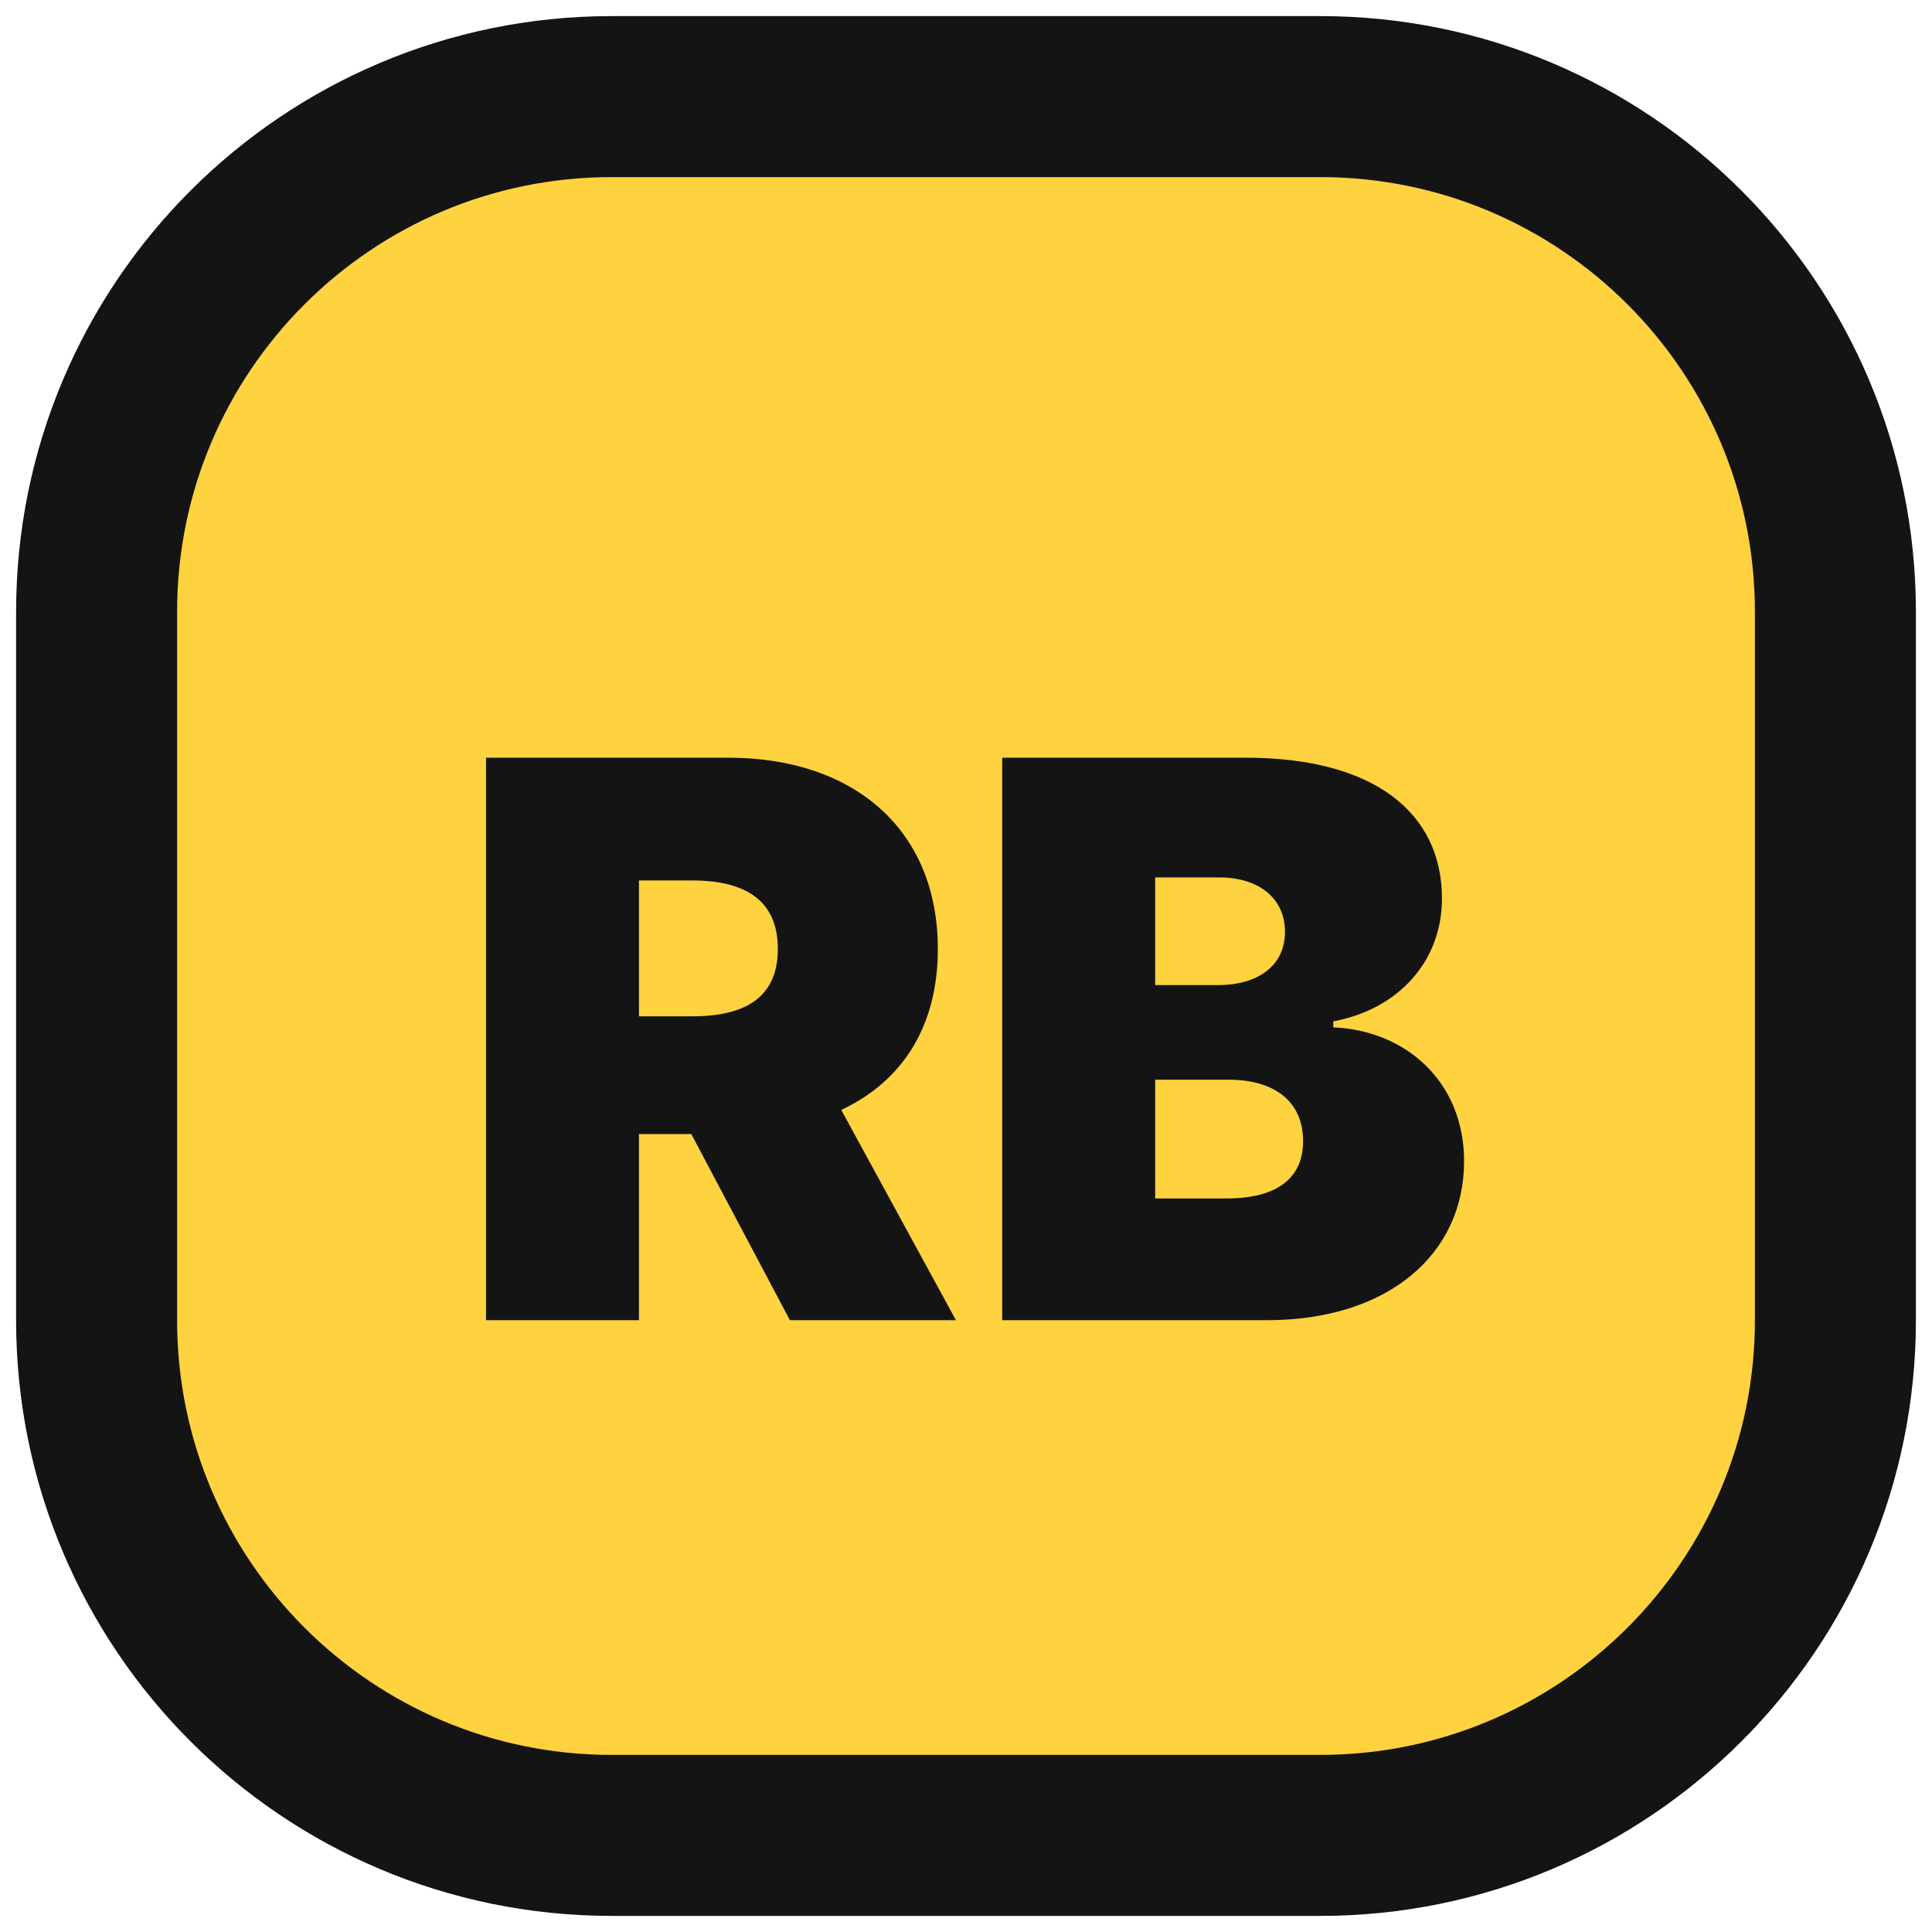
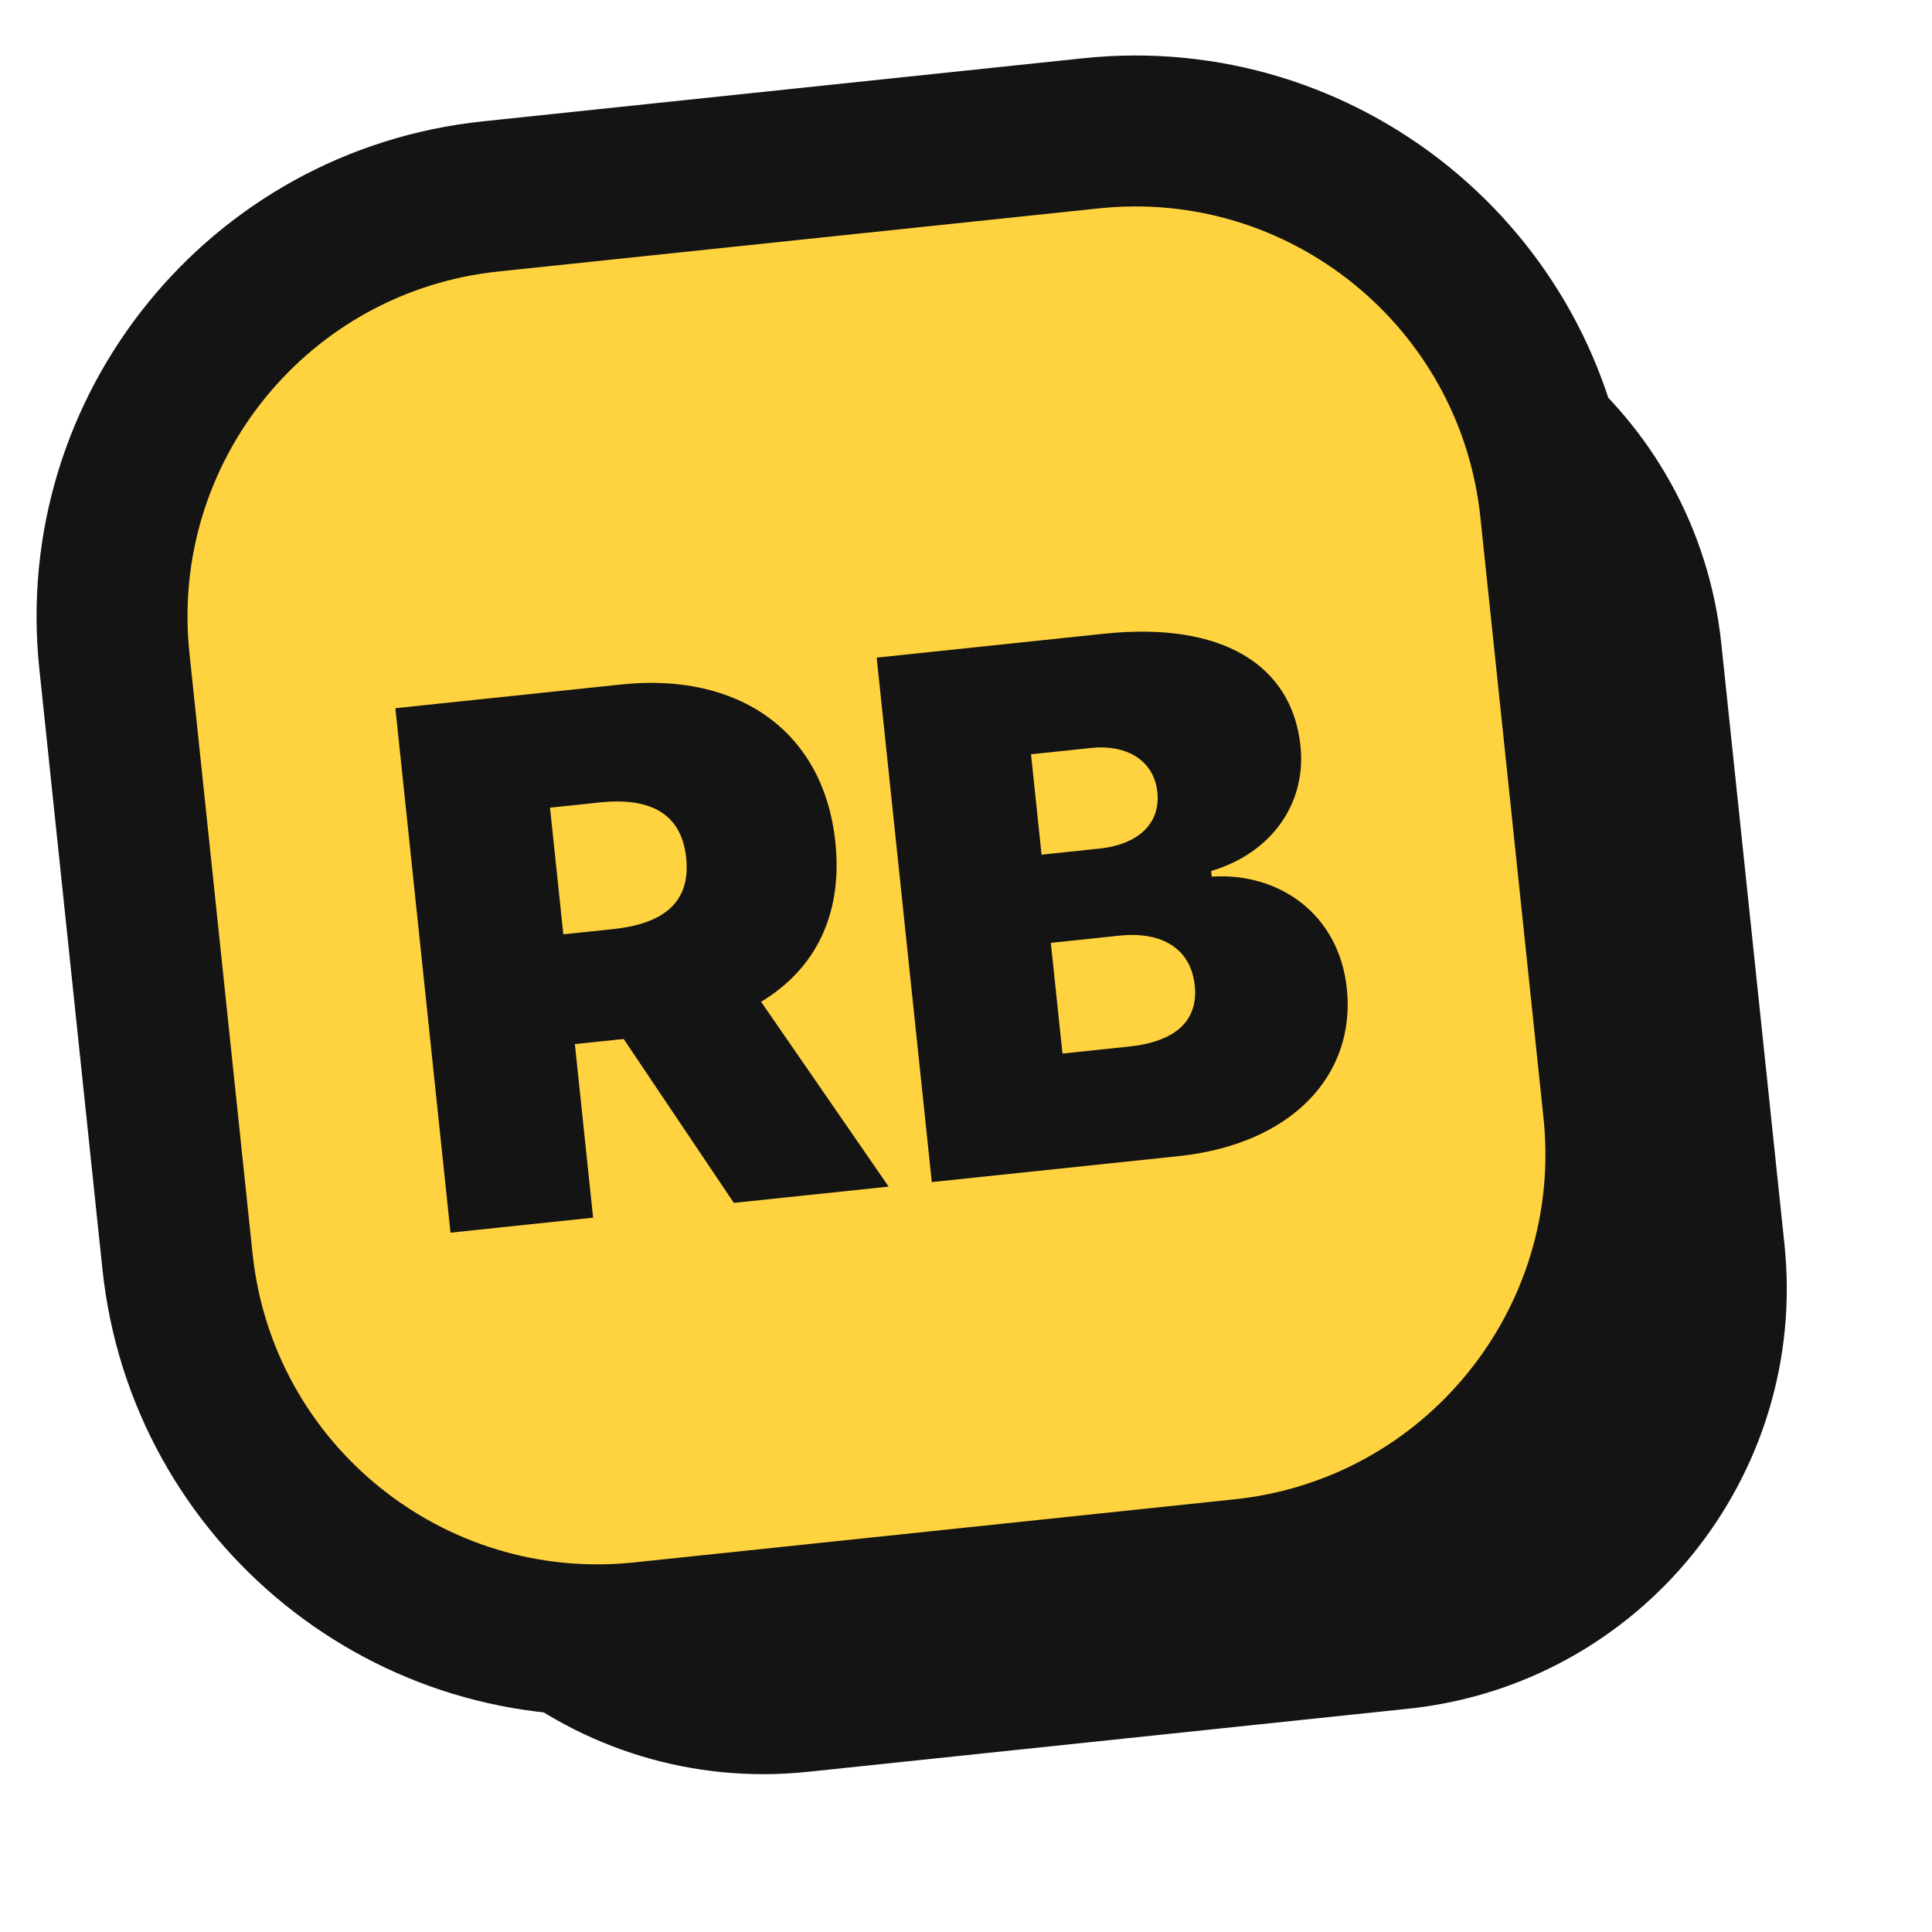
- <svg xmlns="http://www.w3.org/2000/svg" viewBox="0 0 30 30">
-   <rect x="1.5" y="1.5" width="27" height="27" rx="8" fill="#ffd23f" stroke="#141414" stroke-width="2.5" />
-   <text x="15" y="20.5" text-anchor="middle" font-family="-apple-system,sans-serif" font-size="12" font-weight="900" fill="#141414">RB</text>
+ <svg xmlns="http://www.w3.org/2000/svg" viewBox="0 0 32 32">
+   <g transform="rotate(-6 16 16)">
+     <rect x="5" y="5" width="24" height="24" rx="7" fill="#141414" />
+     <rect x="2.5" y="2.5" width="24" height="24" rx="7" fill="#ffd23f" stroke="#141414" stroke-width="2.5" />
+     <text x="14.5" y="19.5" text-anchor="middle" font-family="-apple-system,'Segoe UI',sans-serif" font-size="12" font-weight="900" fill="#141414">RB</text>
+   </g>
</svg>
